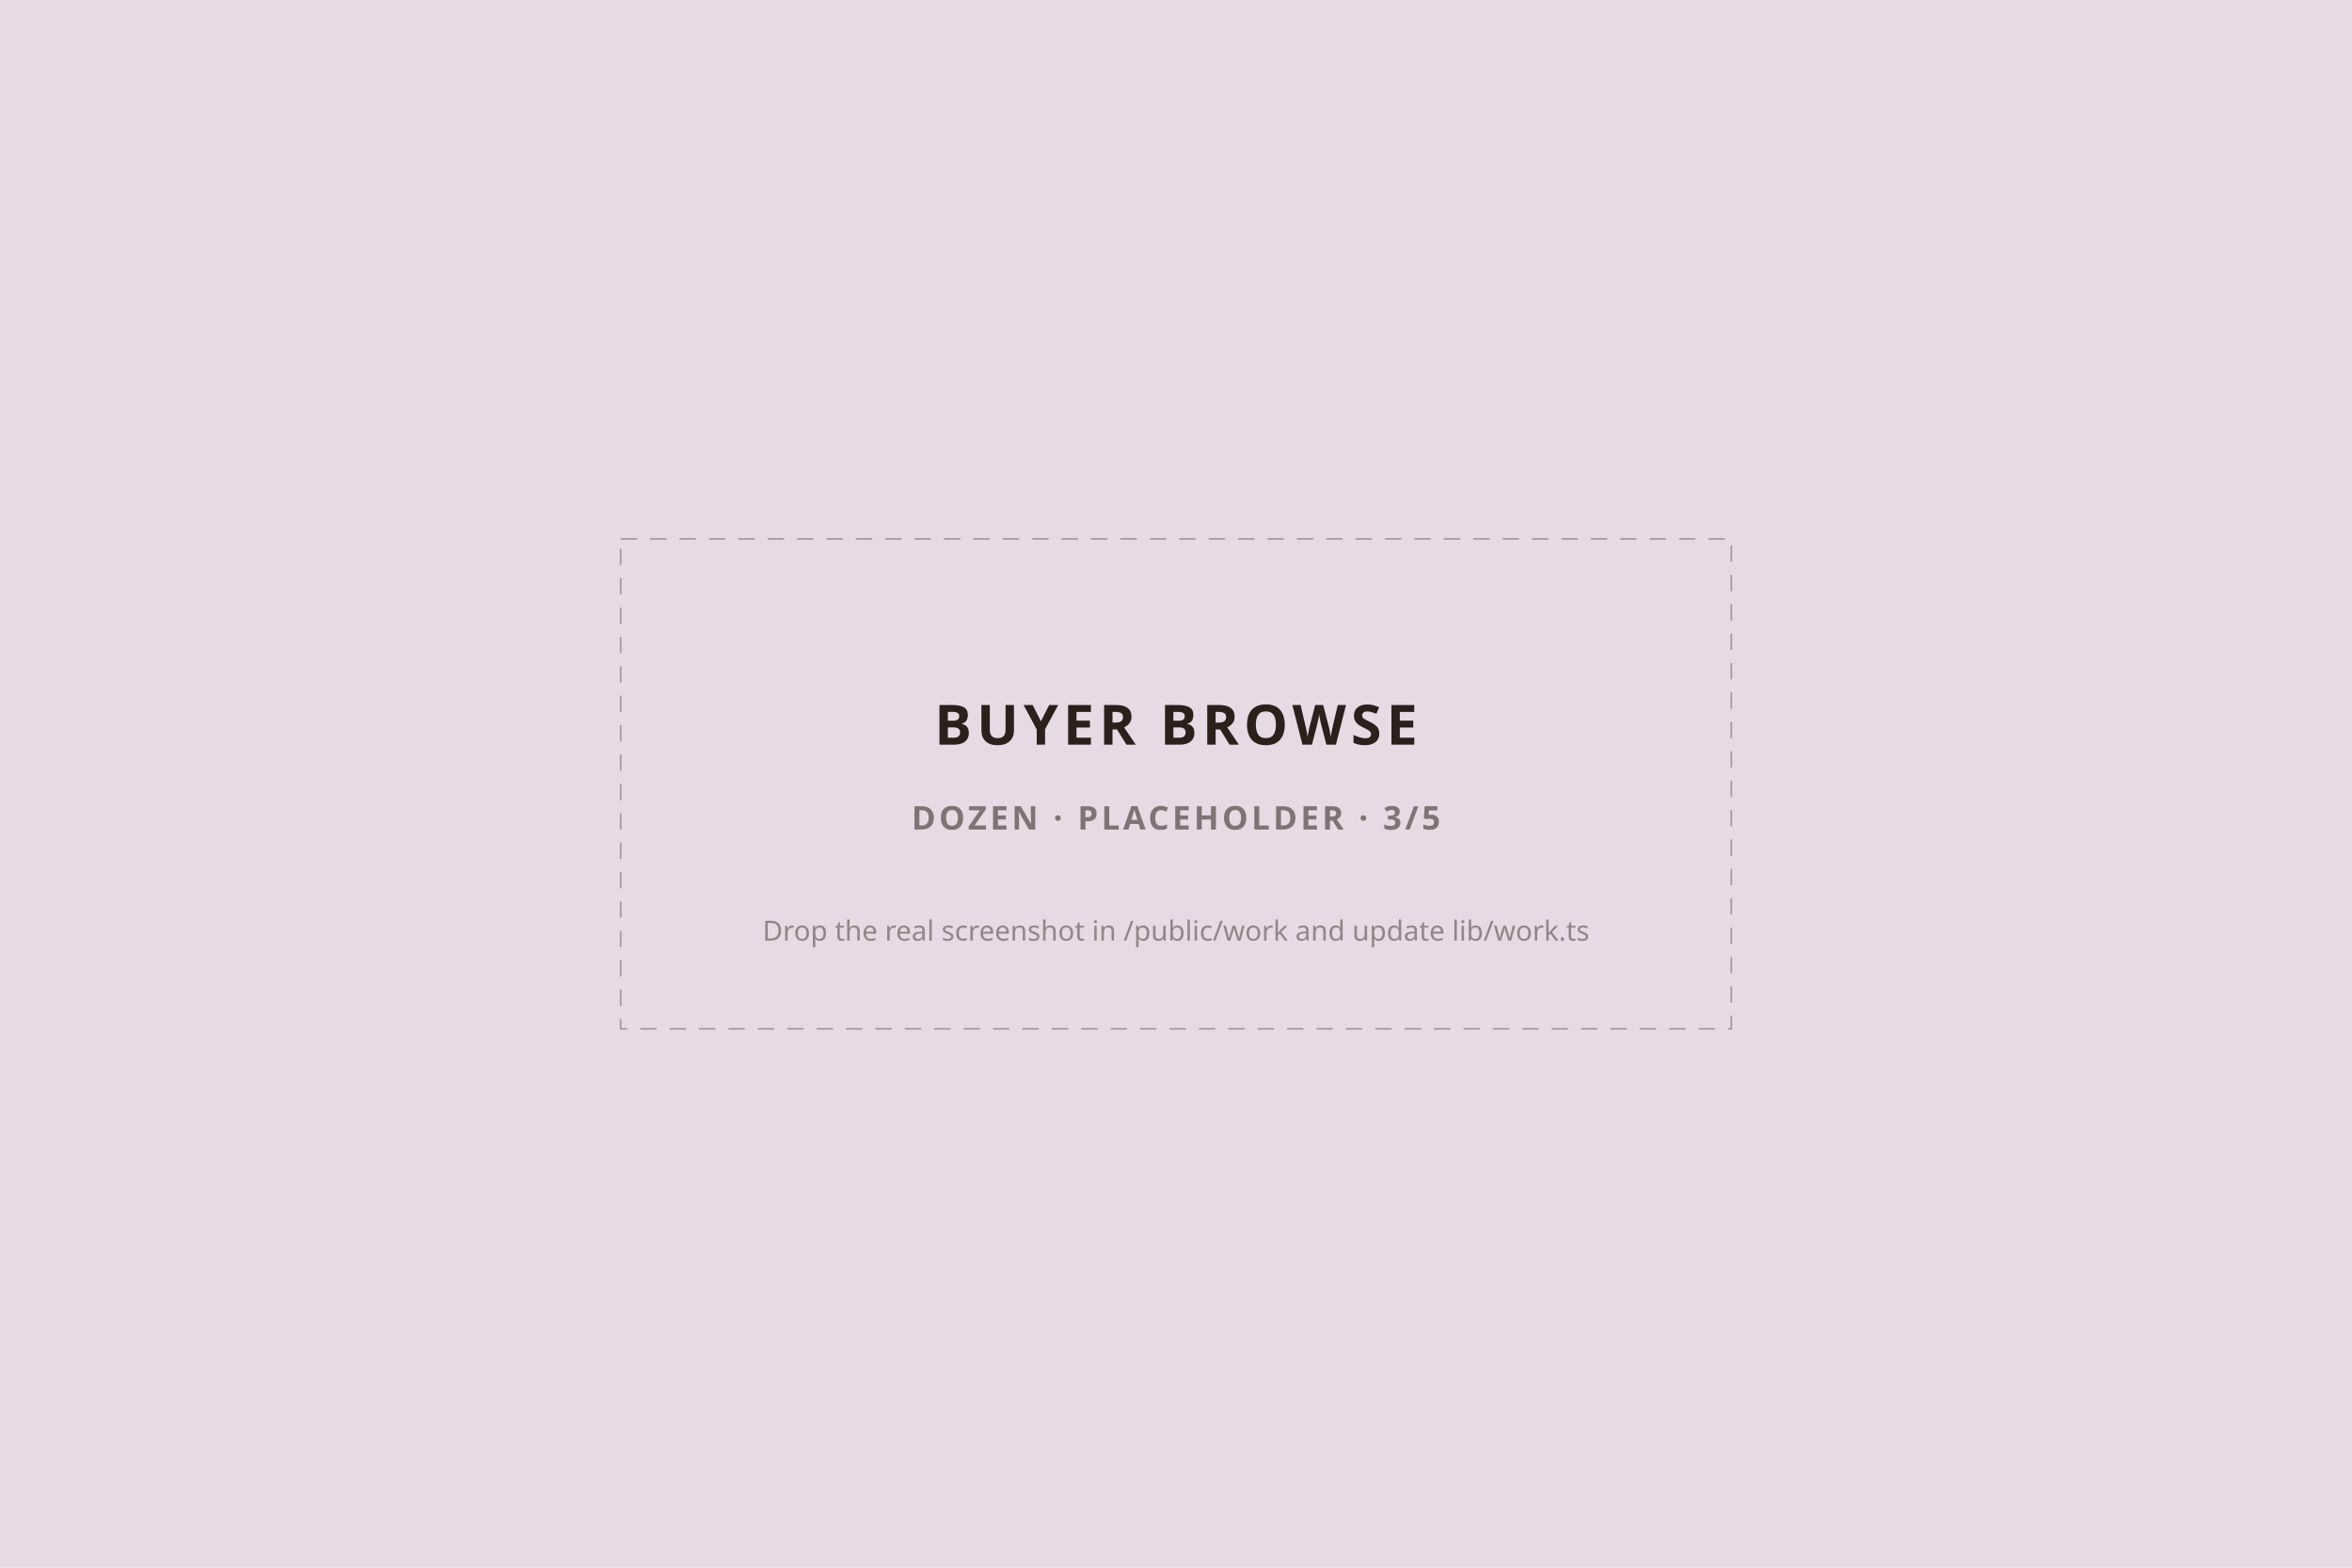
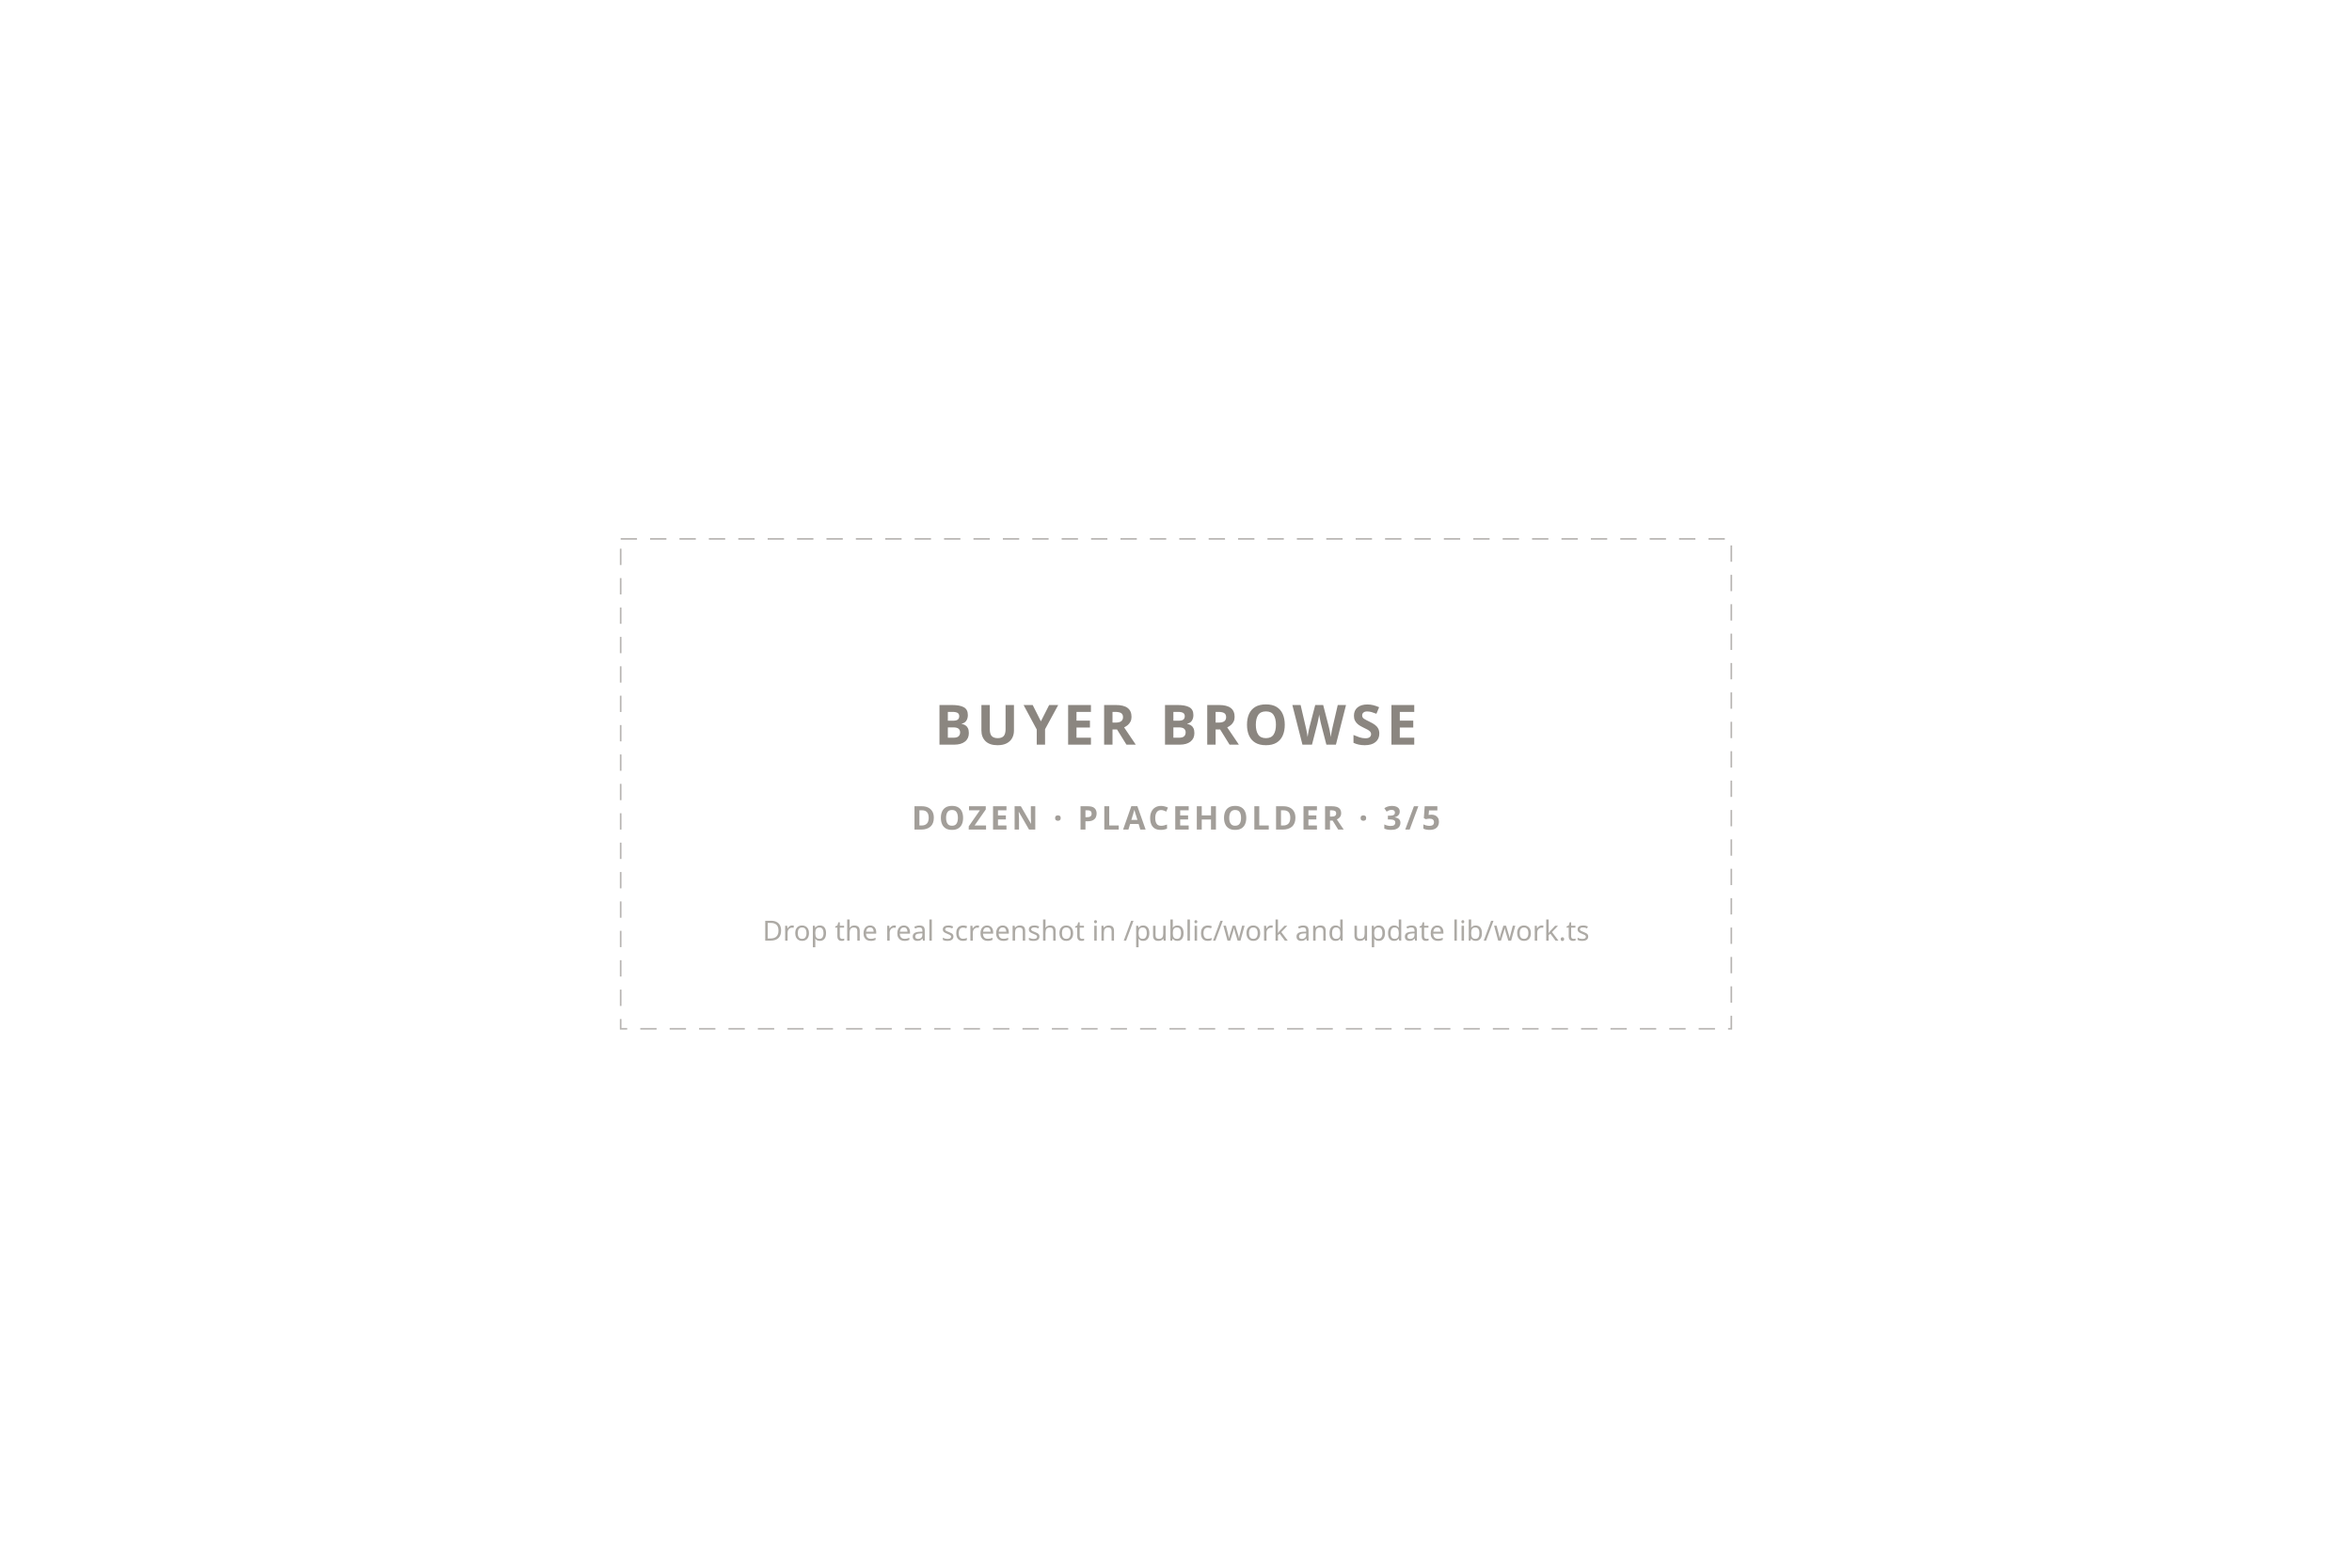
<svg xmlns="http://www.w3.org/2000/svg" width="1440" height="960" viewBox="0 0 1440 960">
-   <rect width="1440" height="960" fill="#e7dae4" />
-   <rect x="380" y="330" width="680" height="300" fill="none" stroke="#2d1f1a" stroke-opacity="0.35" stroke-dasharray="10 8" />
-   <text x="50%" y="456" text-anchor="middle" font-family="Manrope, system-ui, sans-serif" font-size="34" font-weight="800" letter-spacing="3" fill="#2d1f1a">BUYER BROWSE</text>
-   <text x="50%" y="508" text-anchor="middle" font-family="Manrope, system-ui, sans-serif" font-size="20" font-weight="600" letter-spacing="2" fill="#2d1f1a" fill-opacity="0.55">DOZEN · PLACEHOLDER · 3/5</text>
-   <text x="50%" y="576" text-anchor="middle" font-family="Manrope, system-ui, sans-serif" font-size="17" fill="#2d1f1a" fill-opacity="0.45">Drop the real screenshot in /public/work and update lib/work.ts</text>
+   <rect x="380" y="330" width="680" height="300" fill="none" stroke="#8b8680" stroke-opacity="0.6" stroke-dasharray="10 8" />
+   <text x="50%" y="456" text-anchor="middle" font-family="Manrope, system-ui, sans-serif" font-size="34" font-weight="800" letter-spacing="3" fill="#8b8680">BUYER BROWSE</text>
+   <text x="50%" y="508" text-anchor="middle" font-family="Manrope, system-ui, sans-serif" font-size="20" font-weight="600" letter-spacing="2" fill="#8b8680" fill-opacity="0.8">DOZEN · PLACEHOLDER · 3/5</text>
+   <text x="50%" y="576" text-anchor="middle" font-family="Manrope, system-ui, sans-serif" font-size="17" fill="#8b8680" fill-opacity="0.7">Drop the real screenshot in /public/work and update lib/work.ts</text>
</svg>
